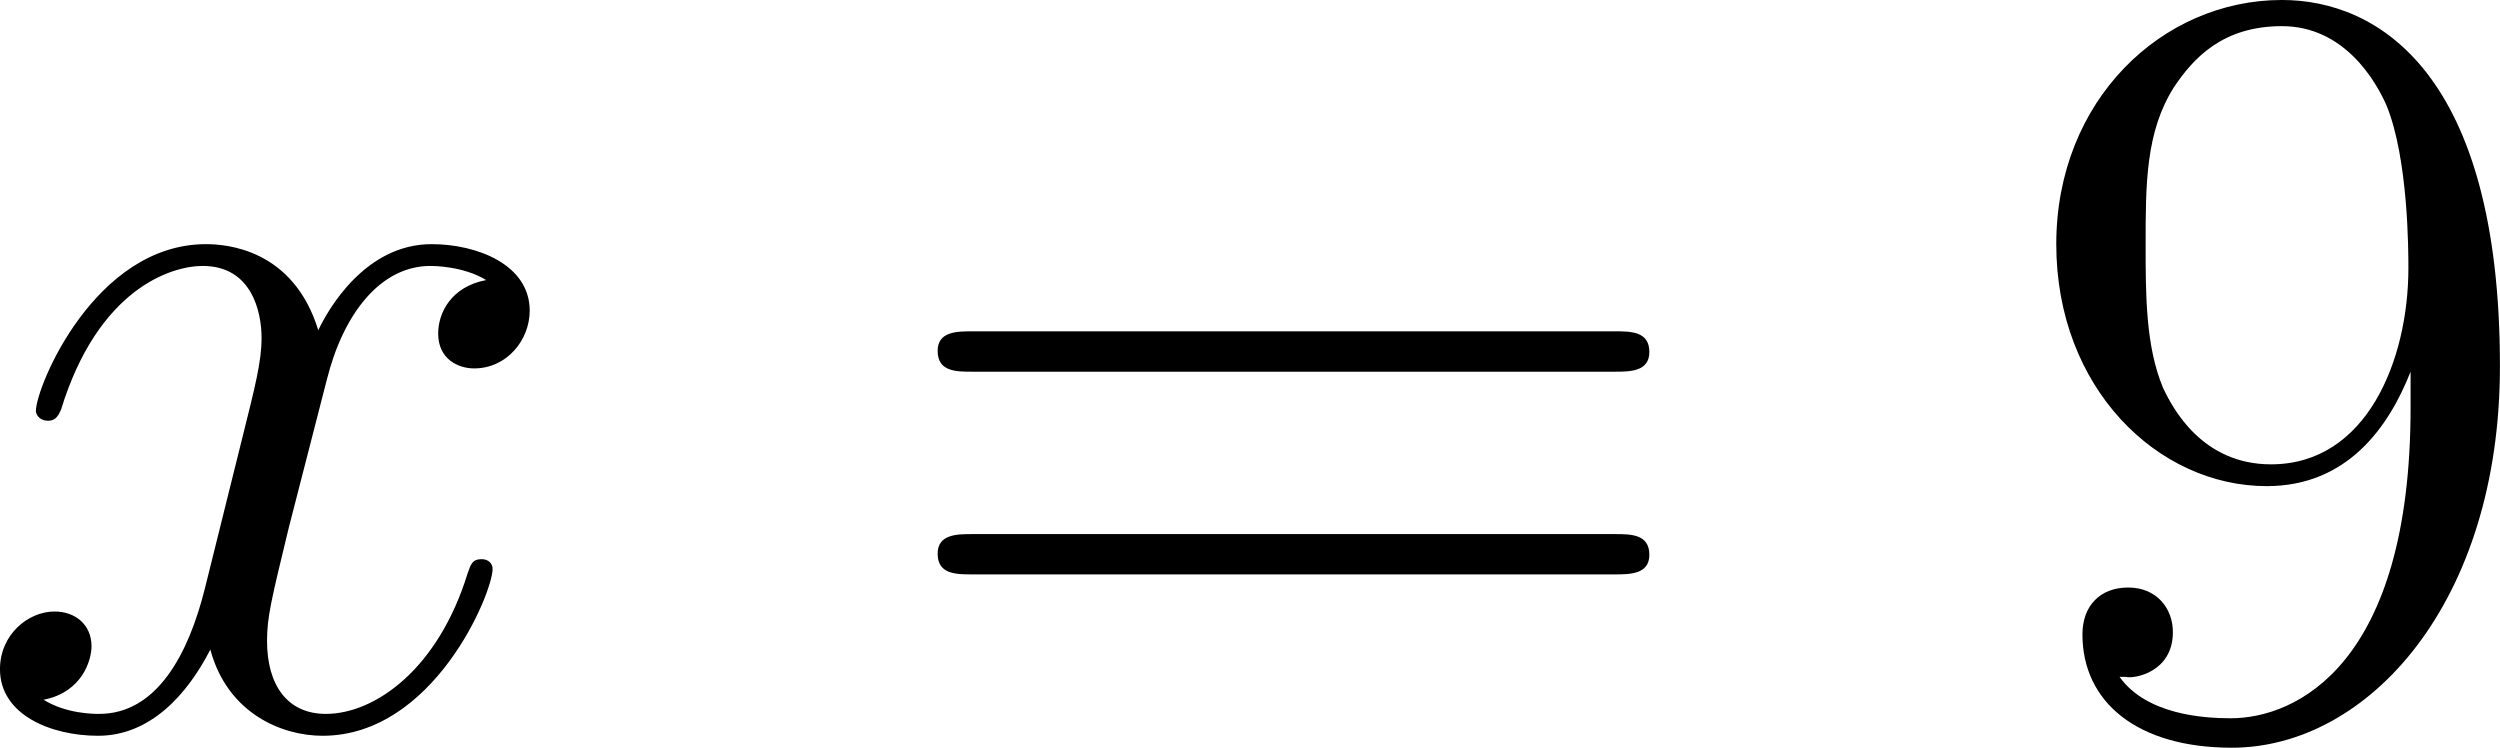
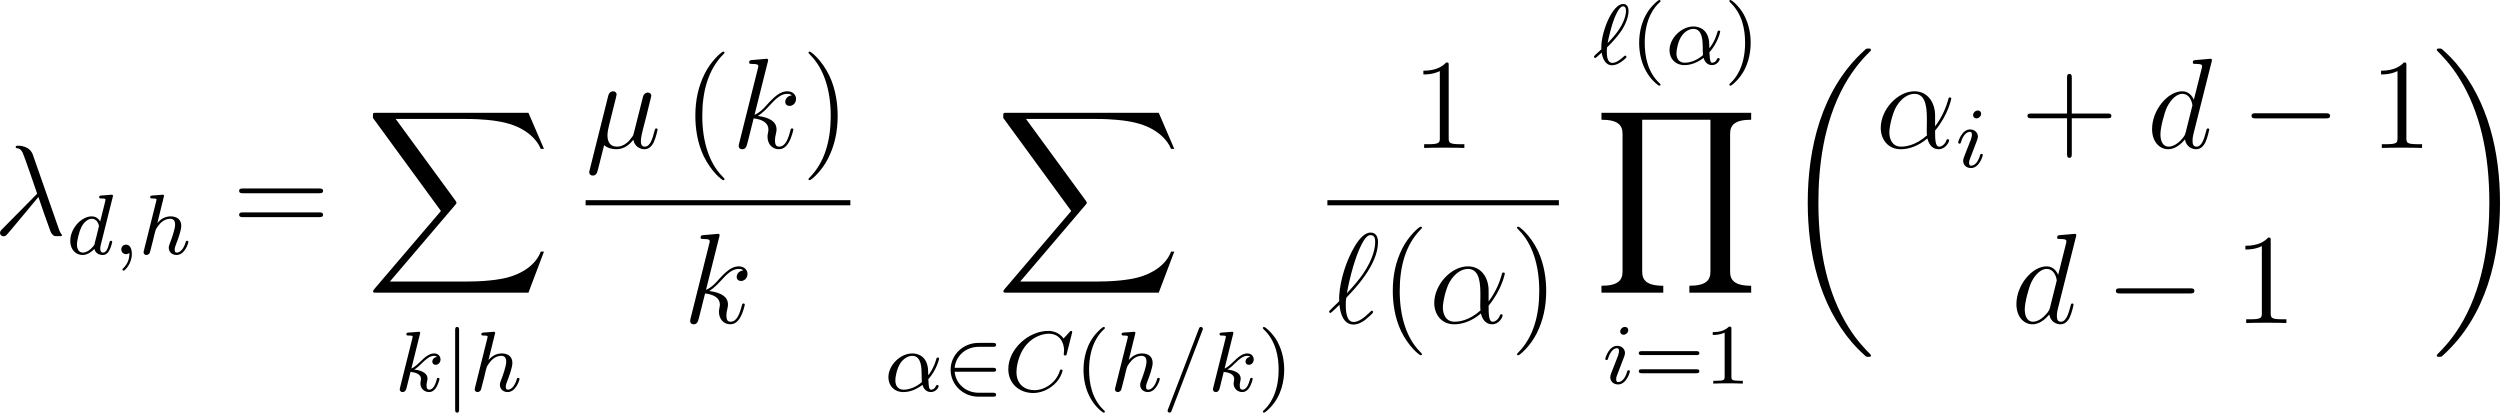
- <svg xmlns="http://www.w3.org/2000/svg" xmlns:xlink="http://www.w3.org/1999/xlink" version="1.1" width="30.984pt" height="9.267pt" viewBox="-.929 -.306 30.984 9.267">
+ <svg xmlns="http://www.w3.org/2000/svg" xmlns:xlink="http://www.w3.org/1999/xlink" version="1.1" width="262.83pt" height="43.38pt" viewBox="-.491 -.288 262.83 43.38">
  <defs>
-     <path id="g1-57" d="M4.376-3.479C4.376-.658 3.12-.072 2.403-.072C2.116-.072 1.482-.108 1.184-.526H1.255C1.339-.502 1.769-.574 1.769-1.016C1.769-1.279 1.59-1.506 1.279-1.506S.777-1.303 .777-.992C.777-.251 1.375 .251 2.415 .251C3.909 .251 5.356-1.339 5.356-3.933C5.356-7.149 4.017-7.95 2.965-7.95C1.65-7.95 .49-6.85 .49-5.272S1.602-2.618 2.798-2.618C3.682-2.618 4.136-3.264 4.376-3.873V-3.479ZM2.845-2.857C2.092-2.857 1.769-3.467 1.662-3.694C1.47-4.148 1.47-4.722 1.47-5.26C1.47-5.93 1.47-6.504 1.781-6.994C1.997-7.317 2.319-7.663 2.965-7.663C3.646-7.663 3.993-7.066 4.113-6.791C4.352-6.205 4.352-5.189 4.352-5.009C4.352-4.005 3.897-2.857 2.845-2.857Z" />
-     <path id="g1-61" d="M8.07-3.873C8.237-3.873 8.452-3.873 8.452-4.089C8.452-4.316 8.249-4.316 8.07-4.316H1.028C.861-4.316 .646-4.316 .646-4.101C.646-3.873 .849-3.873 1.028-3.873H8.07ZM8.07-1.65C8.237-1.65 8.452-1.65 8.452-1.865C8.452-2.092 8.249-2.092 8.07-2.092H1.028C.861-2.092 .646-2.092 .646-1.877C.646-1.65 .849-1.65 1.028-1.65H8.07Z" />
-     <path id="g0-120" d="M5.667-4.878C5.284-4.806 5.141-4.519 5.141-4.292C5.141-4.005 5.368-3.909 5.535-3.909C5.894-3.909 6.145-4.22 6.145-4.543C6.145-5.045 5.571-5.272 5.069-5.272C4.34-5.272 3.933-4.555 3.826-4.328C3.551-5.224 2.809-5.272 2.594-5.272C1.375-5.272 .729-3.706 .729-3.443C.729-3.395 .777-3.335 .861-3.335C.956-3.335 .98-3.407 1.004-3.455C1.411-4.782 2.212-5.033 2.558-5.033C3.096-5.033 3.204-4.531 3.204-4.244C3.204-3.981 3.132-3.706 2.989-3.132L2.582-1.494C2.403-.777 2.056-.12 1.423-.12C1.363-.12 1.064-.12 .813-.275C1.243-.359 1.339-.717 1.339-.861C1.339-1.1 1.16-1.243 .933-1.243C.646-1.243 .335-.992 .335-.61C.335-.108 .897 .12 1.411 .12C1.985 .12 2.391-.335 2.642-.825C2.833-.12 3.431 .12 3.873 .12C5.093 .12 5.738-1.447 5.738-1.71C5.738-1.769 5.691-1.817 5.619-1.817C5.511-1.817 5.499-1.757 5.464-1.662C5.141-.61 4.447-.12 3.909-.12C3.491-.12 3.264-.43 3.264-.921C3.264-1.184 3.312-1.375 3.503-2.164L3.921-3.79C4.101-4.507 4.507-5.033 5.057-5.033C5.081-5.033 5.416-5.033 5.667-4.878Z" />
+     <path id="g5-40" d="M2.654 1.993C2.718 1.993 2.813 1.993 2.813 1.897C2.813 1.865 2.805 1.857 2.702 1.753C1.61 .725 1.339-.757 1.339-1.993C1.339-4.288 2.287-5.364 2.694-5.731C2.805-5.834 2.813-5.842 2.813-5.882S2.782-5.978 2.702-5.978C2.574-5.978 2.176-5.571 2.112-5.499C1.044-4.384 .821-2.949 .821-1.993C.821-.207 1.57 1.227 2.654 1.993Z" />
+     <path id="g5-41" d="M2.463-1.993C2.463-2.75 2.335-3.658 1.841-4.599C1.451-5.332 .725-5.978 .582-5.978C.502-5.978 .478-5.922 .478-5.882C.478-5.85 .478-5.834 .574-5.738C1.69-4.678 1.945-3.22 1.945-1.993C1.945 .295 .996 1.379 .59 1.745C.486 1.849 .478 1.857 .478 1.897S.502 1.993 .582 1.993C.709 1.993 1.108 1.586 1.172 1.514C2.24 .399 2.463-1.036 2.463-1.993Z" />
+     <path id="g5-49" d="M2.503-5.077C2.503-5.292 2.487-5.3 2.271-5.3C1.945-4.981 1.522-4.79 .765-4.79V-4.527C.98-4.527 1.411-4.527 1.873-4.742V-.654C1.873-.359 1.849-.263 1.092-.263H.813V0C1.14-.024 1.825-.024 2.184-.024S3.236-.024 3.563 0V-.263H3.284C2.527-.263 2.503-.359 2.503-.654V-5.077Z" />
+     <path id="g5-61" d="M5.826-2.654C5.946-2.654 6.105-2.654 6.105-2.837S5.914-3.021 5.794-3.021H.781C.662-3.021 .47-3.021 .47-2.837S.63-2.654 .749-2.654H5.826ZM5.794-.964C5.914-.964 6.105-.964 6.105-1.148S5.946-1.331 5.826-1.331H.749C.63-1.331 .47-1.331 .47-1.148S.662-.964 .781-.964H5.794Z" />
+     <path id="g3-11" d="M4.065-1.116C4.806-1.929 5.069-2.965 5.069-3.029C5.069-3.1 5.021-3.132 4.949-3.132C4.846-3.132 4.838-3.1 4.79-2.933C4.567-2.12 4.089-1.498 4.065-1.498C4.049-1.498 4.049-1.698 4.049-1.825C4.033-3.228 3.124-3.515 2.582-3.515C1.459-3.515 .351-2.423 .351-1.299C.351-.51 .901 .08 1.745 .08C2.303 .08 2.893-.12 3.523-.59C3.698 .04 4.16 .08 4.304 .08C4.758 .08 5.021-.327 5.021-.478C5.021-.574 4.926-.574 4.902-.574C4.814-.574 4.798-.55 4.774-.494C4.647-.159 4.376-.143 4.336-.143C4.224-.143 4.097-.143 4.065-1.116ZM3.467-.853C2.901-.343 2.232-.143 1.769-.143C1.355-.143 .996-.383 .996-1.02C.996-1.299 1.124-2.12 1.498-2.654C1.817-3.1 2.248-3.292 2.574-3.292C3.013-3.292 3.26-2.981 3.363-2.495C3.483-1.953 3.419-1.315 3.467-.853Z" />
+     <path id="g3-59" d="M1.49-.12C1.49 .399 1.379 .853 .885 1.347C.853 1.371 .837 1.387 .837 1.427C.837 1.49 .901 1.538 .956 1.538C1.052 1.538 1.714 .909 1.714-.024C1.714-.534 1.522-.885 1.172-.885C.893-.885 .733-.662 .733-.446C.733-.223 .885 0 1.18 0C1.371 0 1.49-.112 1.49-.12Z" />
+     <path id="g3-61" d="M3.706-5.643C3.754-5.754 3.754-5.77 3.754-5.794C3.754-5.898 3.674-5.978 3.571-5.978C3.443-5.978 3.411-5.882 3.379-5.802L.518 1.658C.47 1.769 .47 1.785 .47 1.809C.47 1.913 .55 1.993 .654 1.993C.781 1.993 .813 1.897 .845 1.817L3.706-5.643Z" />
+     <path id="g3-67" d="M6.344-5.396C6.352-5.428 6.368-5.475 6.368-5.515C6.368-5.571 6.32-5.611 6.265-5.611S6.185-5.587 6.121-5.515L5.563-4.902C5.491-5.005 5.069-5.611 4.136-5.611C2.287-5.611 .422-3.897 .422-2.064C.422-.677 1.474 .167 2.742 .167C3.786 .167 4.67-.47 5.101-1.092C5.364-1.482 5.467-1.865 5.467-1.913C5.467-1.985 5.42-2.016 5.348-2.016C5.252-2.016 5.236-1.977 5.212-1.889C4.878-.789 3.802-.096 2.845-.096C2.032-.096 1.18-.574 1.18-1.793C1.18-2.048 1.267-3.379 2.152-4.376C2.75-5.045 3.563-5.348 4.192-5.348C5.197-5.348 5.611-4.543 5.611-3.786C5.611-3.674 5.579-3.523 5.579-3.427C5.579-3.324 5.683-3.324 5.715-3.324C5.818-3.324 5.834-3.355 5.866-3.499L6.344-5.396Z" />
+     <path id="g3-96" d="M1.307-1.586C1.387-1.658 1.467-1.737 1.538-1.817C2.096-2.375 2.471-2.885 2.67-3.18C3.068-3.81 3.292-4.463 3.292-4.949C3.292-5.324 3.148-5.611 2.782-5.611C1.809-5.611 .757-3.068 .757-1.57C.757-1.482 .757-1.467 .765-1.395C.646-1.283 .335-1.004 .215-.885C.08-.749 .072-.741 .072-.709C.072-.662 .128-.582 .191-.582C.215-.582 .231-.582 .351-.685L.789-1.084C.869-.606 1.092 .096 1.761 .096C2.064 .096 2.367-.056 2.582-.199C2.702-.287 3.1-.582 3.1-.669C3.1-.717 3.061-.805 2.981-.805C2.941-.805 2.917-.781 2.853-.725C2.527-.43 2.144-.128 1.777-.128C1.347-.128 1.267-.685 1.267-1.188C1.267-1.243 1.267-1.387 1.283-1.546L1.307-1.586ZM1.347-1.969C1.427-2.423 1.698-3.571 1.953-4.216C2.048-4.463 2.407-5.388 2.782-5.388C2.973-5.388 3.053-5.236 3.053-4.973C3.053-4.878 3.053-4.216 2.423-3.26C2-2.614 1.395-2.016 1.347-1.969Z" />
+     <path id="g3-100" d="M4.288-5.292C4.296-5.308 4.32-5.412 4.32-5.42C4.32-5.46 4.288-5.531 4.192-5.531C4.16-5.531 3.913-5.507 3.73-5.491L3.284-5.46C3.108-5.444 3.029-5.436 3.029-5.292C3.029-5.181 3.14-5.181 3.236-5.181C3.618-5.181 3.618-5.133 3.618-5.061C3.618-5.013 3.555-4.75 3.515-4.591L3.124-3.037C3.053-3.172 2.821-3.515 2.335-3.515C1.387-3.515 .343-2.407 .343-1.227C.343-.399 .877 .08 1.49 .08C2 .08 2.439-.327 2.582-.486C2.726 .064 3.268 .08 3.363 .08C3.73 .08 3.913-.223 3.977-.359C4.136-.646 4.248-1.108 4.248-1.14C4.248-1.188 4.216-1.243 4.121-1.243S4.009-1.196 3.961-.996C3.85-.558 3.698-.143 3.387-.143C3.204-.143 3.132-.295 3.132-.518C3.132-.669 3.156-.757 3.18-.861L4.288-5.292ZM2.582-.861C2.184-.311 1.769-.143 1.514-.143C1.148-.143 .964-.478 .964-.893C.964-1.267 1.18-2.12 1.355-2.471C1.586-2.957 1.977-3.292 2.343-3.292C2.861-3.292 3.013-2.71 3.013-2.614C3.013-2.582 2.813-1.801 2.766-1.594C2.662-1.219 2.662-1.203 2.582-.861Z" />
+     <path id="g3-104" d="M2.327-5.292C2.335-5.308 2.359-5.412 2.359-5.42C2.359-5.46 2.327-5.531 2.232-5.531C2.2-5.531 1.953-5.507 1.769-5.491L1.323-5.46C1.148-5.444 1.068-5.436 1.068-5.292C1.068-5.181 1.18-5.181 1.275-5.181C1.658-5.181 1.658-5.133 1.658-5.061C1.658-5.037 1.658-5.021 1.618-4.878L.486-.343C.454-.223 .454-.175 .454-.167C.454-.032 .566 .08 .717 .08C.845 .08 .956 0 1.02-.104C1.044-.151 1.108-.406 1.148-.566L1.331-1.275C1.355-1.395 1.435-1.698 1.459-1.817C1.578-2.279 1.578-2.295 1.753-2.55C2.024-2.941 2.399-3.292 2.933-3.292C3.22-3.292 3.387-3.124 3.387-2.75C3.387-2.311 3.053-1.403 2.901-1.012C2.798-.749 2.798-.701 2.798-.598C2.798-.143 3.172 .08 3.515 .08C4.296 .08 4.623-1.036 4.623-1.14C4.623-1.219 4.559-1.243 4.503-1.243C4.407-1.243 4.392-1.188 4.368-1.108C4.176-.454 3.842-.143 3.539-.143C3.411-.143 3.347-.223 3.347-.406S3.411-.765 3.491-.964C3.61-1.267 3.961-2.184 3.961-2.63C3.961-3.228 3.547-3.515 2.973-3.515C2.527-3.515 2.104-3.324 1.737-2.901L2.327-5.292Z" />
+     <path id="g3-105" d="M2.375-4.973C2.375-5.149 2.248-5.276 2.064-5.276C1.857-5.276 1.626-5.085 1.626-4.846C1.626-4.67 1.753-4.543 1.937-4.543C2.144-4.543 2.375-4.734 2.375-4.973ZM1.211-2.048L.781-.948C.741-.829 .701-.733 .701-.598C.701-.207 1.004 .08 1.427 .08C2.2 .08 2.527-1.036 2.527-1.14C2.527-1.219 2.463-1.243 2.407-1.243C2.311-1.243 2.295-1.188 2.271-1.108C2.088-.47 1.761-.143 1.443-.143C1.347-.143 1.251-.183 1.251-.399C1.251-.59 1.307-.733 1.411-.98C1.49-1.196 1.57-1.411 1.658-1.626L1.905-2.271C1.977-2.455 2.072-2.702 2.072-2.837C2.072-3.236 1.753-3.515 1.347-3.515C.574-3.515 .239-2.399 .239-2.295C.239-2.224 .295-2.192 .359-2.192C.462-2.192 .47-2.24 .494-2.319C.717-3.076 1.084-3.292 1.323-3.292C1.435-3.292 1.514-3.252 1.514-3.029C1.514-2.949 1.506-2.837 1.427-2.598L1.211-2.048Z" />
+     <path id="g3-107" d="M2.327-5.292C2.335-5.308 2.359-5.412 2.359-5.42C2.359-5.46 2.327-5.531 2.232-5.531C2.2-5.531 1.953-5.507 1.769-5.491L1.323-5.46C1.148-5.444 1.068-5.436 1.068-5.292C1.068-5.181 1.18-5.181 1.275-5.181C1.658-5.181 1.658-5.133 1.658-5.061C1.658-5.037 1.658-5.021 1.618-4.878L.486-.343C.454-.223 .454-.175 .454-.167C.454-.032 .566 .08 .717 .08C.988 .08 1.052-.175 1.084-.287C1.164-.622 1.371-1.467 1.459-1.801C1.897-1.753 2.431-1.602 2.431-1.148C2.431-1.108 2.431-1.068 2.415-.988C2.391-.885 2.375-.773 2.375-.733C2.375-.263 2.726 .08 3.188 .08C3.523 .08 3.73-.167 3.834-.319C4.025-.614 4.152-1.092 4.152-1.14C4.152-1.219 4.089-1.243 4.033-1.243C3.937-1.243 3.921-1.196 3.889-1.052C3.786-.677 3.579-.143 3.204-.143C2.997-.143 2.949-.319 2.949-.534C2.949-.638 2.957-.733 2.997-.917C3.005-.948 3.037-1.076 3.037-1.164C3.037-1.817 2.216-1.961 1.809-2.016C2.104-2.192 2.375-2.463 2.471-2.566C2.909-2.997 3.268-3.292 3.65-3.292C3.754-3.292 3.85-3.268 3.913-3.188C3.483-3.132 3.483-2.758 3.483-2.75C3.483-2.574 3.618-2.455 3.794-2.455C4.009-2.455 4.248-2.63 4.248-2.957C4.248-3.228 4.057-3.515 3.658-3.515C3.196-3.515 2.782-3.164 2.327-2.71C1.865-2.256 1.666-2.168 1.538-2.112L2.327-5.292Z" />
+     <path id="g4-11" d="M5.535-3.025C5.535-4.184 4.878-5.272 3.61-5.272C2.044-5.272 .478-3.563 .478-1.865C.478-.825 1.124 .12 2.343 .12C3.084 .12 3.969-.167 4.818-.885C4.985-.215 5.356 .12 5.87 .12C6.516 .12 6.838-.55 6.838-.705C6.838-.813 6.755-.813 6.719-.813C6.623-.813 6.611-.777 6.575-.681C6.468-.383 6.193-.12 5.906-.12C5.535-.12 5.535-.885 5.535-1.614C6.755-3.072 7.042-4.579 7.042-4.591C7.042-4.698 6.946-4.698 6.91-4.698C6.802-4.698 6.791-4.663 6.743-4.447C6.587-3.921 6.276-2.989 5.535-2.008V-3.025ZM4.782-1.172C3.73-.227 2.786-.12 2.367-.12C1.518-.12 1.279-.873 1.279-1.435C1.279-1.949 1.542-3.168 1.913-3.826C2.403-4.663 3.072-5.033 3.61-5.033C4.77-5.033 4.77-3.515 4.77-2.511C4.77-2.212 4.758-1.901 4.758-1.602C4.758-1.363 4.77-1.303 4.782-1.172Z" />
+     <path id="g4-21" d="M3.694-7.448C3.395-8.297 2.451-8.297 2.295-8.297C2.224-8.297 2.092-8.297 2.092-8.177C2.092-8.082 2.164-8.07 2.224-8.058C2.403-8.034 2.546-8.01 2.738-7.663C2.857-7.436 4.089-3.862 4.089-3.838C4.089-3.826 4.077-3.814 3.981-3.718L.873-.574C.729-.43 .634-.335 .634-.179C.634-.012 .777 .132 .968 .132C1.016 .132 1.148 .108 1.219 .036C1.411-.143 3.12-2.236 4.208-3.527C4.519-2.594 4.902-1.494 5.272-.49C5.332-.311 5.392-.143 5.559 .012C5.679 .12 5.703 .12 6.037 .12H6.265C6.312 .12 6.396 .12 6.396 .024C6.396-.024 6.384-.036 6.336-.084C6.229-.215 6.145-.43 6.097-.574L3.694-7.448Z" />
+     <path id="g4-22" d="M1.722-.263C2.02 .012 2.463 .12 2.869 .12C3.634 .12 4.16-.395 4.435-.765C4.555-.132 5.057 .12 5.475 .12C5.834 .12 6.121-.096 6.336-.526C6.528-.933 6.695-1.662 6.695-1.71C6.695-1.769 6.647-1.817 6.575-1.817C6.468-1.817 6.456-1.757 6.408-1.578C6.229-.873 6.001-.12 5.511-.12C5.165-.12 5.141-.43 5.141-.669C5.141-.944 5.248-1.375 5.332-1.733L5.667-3.025C5.715-3.252 5.846-3.79 5.906-4.005C5.978-4.292 6.109-4.806 6.109-4.854C6.109-5.033 5.966-5.153 5.786-5.153C5.679-5.153 5.428-5.105 5.332-4.746L4.495-1.423C4.435-1.184 4.435-1.16 4.28-.968C4.136-.765 3.67-.12 2.917-.12C2.248-.12 2.032-.61 2.032-1.172C2.032-1.518 2.14-1.937 2.188-2.14L2.726-4.292C2.786-4.519 2.881-4.902 2.881-4.973C2.881-5.165 2.726-5.272 2.57-5.272C2.463-5.272 2.2-5.236 2.104-4.854L.371 2.068C.359 2.128 .335 2.2 .335 2.271C.335 2.451 .478 2.57 .658 2.57C1.004 2.57 1.076 2.295 1.16 1.961L1.722-.263Z" />
+     <path id="g4-96" d="M1.1-2.032C.347-1.291 .155-1.112 .155-1.064S.203-.933 .287-.933C.347-.933 1.028-1.59 1.124-1.698C1.196-.897 1.494 .143 2.427 .143C2.905 .143 3.335-.155 3.527-.299C3.682-.418 4.256-.909 4.256-1.016C4.256-1.076 4.196-1.148 4.136-1.148C4.089-1.148 3.909-.968 3.862-.921C3.443-.514 2.917-.096 2.439-.096C1.793-.096 1.71-1.028 1.71-1.674C1.71-1.793 1.71-2.295 1.793-2.391C2.499-3.12 4.71-5.404 4.71-7.52C4.71-7.998 4.531-8.416 4.017-8.416C2.905-8.416 1.937-5.954 1.769-5.499C1.722-5.38 1.028-3.539 1.1-2.032ZM1.817-2.774C1.829-2.845 2.367-5.978 3.371-7.651C3.575-7.974 3.778-8.177 4.017-8.177C4.423-8.177 4.447-7.795 4.447-7.532C4.447-7.113 4.328-6.037 3.288-4.531C2.977-4.089 2.499-3.491 1.817-2.774Z" />
+     <path id="g4-100" d="M6.013-7.998C6.025-8.046 6.049-8.118 6.049-8.177C6.049-8.297 5.93-8.297 5.906-8.297C5.894-8.297 5.308-8.249 5.248-8.237C5.045-8.225 4.866-8.201 4.651-8.189C4.352-8.165 4.268-8.153 4.268-7.938C4.268-7.819 4.364-7.819 4.531-7.819C5.117-7.819 5.129-7.711 5.129-7.592C5.129-7.52 5.105-7.424 5.093-7.388L4.364-4.483C4.232-4.794 3.909-5.272 3.288-5.272C1.937-5.272 .478-3.527 .478-1.757C.478-.574 1.172 .12 1.985 .12C2.642 .12 3.204-.395 3.539-.789C3.658-.084 4.22 .12 4.579 .12S5.224-.096 5.44-.526C5.631-.933 5.798-1.662 5.798-1.71C5.798-1.769 5.75-1.817 5.679-1.817C5.571-1.817 5.559-1.757 5.511-1.578C5.332-.873 5.105-.12 4.615-.12C4.268-.12 4.244-.43 4.244-.669C4.244-.717 4.244-.968 4.328-1.303L6.013-7.998ZM3.599-1.423C3.539-1.219 3.539-1.196 3.371-.968C3.108-.634 2.582-.12 2.02-.12C1.53-.12 1.255-.562 1.255-1.267C1.255-1.925 1.626-3.264 1.853-3.766C2.26-4.603 2.821-5.033 3.288-5.033C4.077-5.033 4.232-4.053 4.232-3.957C4.232-3.945 4.196-3.79 4.184-3.766L3.599-1.423Z" />
+     <path id="g4-107" d="M3.359-7.998C3.371-8.046 3.395-8.118 3.395-8.177C3.395-8.297 3.276-8.297 3.252-8.297C3.24-8.297 2.809-8.261 2.594-8.237C2.391-8.225 2.212-8.201 1.997-8.189C1.71-8.165 1.626-8.153 1.626-7.938C1.626-7.819 1.745-7.819 1.865-7.819C2.475-7.819 2.475-7.711 2.475-7.592C2.475-7.544 2.475-7.52 2.415-7.305L.705-.466C.658-.287 .658-.263 .658-.191C.658 .072 .861 .12 .98 .12C1.315 .12 1.387-.143 1.482-.514L2.044-2.75C2.905-2.654 3.419-2.295 3.419-1.722C3.419-1.65 3.419-1.602 3.383-1.423C3.335-1.243 3.335-1.1 3.335-1.04C3.335-.347 3.79 .12 4.4 .12C4.949 .12 5.236-.383 5.332-.55C5.583-.992 5.738-1.662 5.738-1.71C5.738-1.769 5.691-1.817 5.619-1.817C5.511-1.817 5.499-1.769 5.452-1.578C5.284-.956 5.033-.12 4.423-.12C4.184-.12 4.029-.239 4.029-.693C4.029-.921 4.077-1.184 4.125-1.363C4.172-1.578 4.172-1.59 4.172-1.733C4.172-2.439 3.539-2.833 2.439-2.977C2.869-3.24 3.3-3.706 3.467-3.885C4.148-4.651 4.615-5.033 5.165-5.033C5.44-5.033 5.511-4.961 5.595-4.89C5.153-4.842 4.985-4.531 4.985-4.292C4.985-4.005 5.212-3.909 5.38-3.909C5.703-3.909 5.99-4.184 5.99-4.567C5.99-4.914 5.715-5.272 5.177-5.272C4.519-5.272 3.981-4.806 3.132-3.85C3.013-3.706 2.57-3.252 2.128-3.084L3.359-7.998Z" />
+     <path id="g6-40" d="M3.885 2.905C3.885 2.869 3.885 2.845 3.682 2.642C2.487 1.435 1.817-.538 1.817-2.977C1.817-5.296 2.379-7.293 3.766-8.703C3.885-8.811 3.885-8.835 3.885-8.871C3.885-8.942 3.826-8.966 3.778-8.966C3.622-8.966 2.642-8.106 2.056-6.934C1.447-5.727 1.172-4.447 1.172-2.977C1.172-1.913 1.339-.49 1.961 .789C2.666 2.224 3.646 3.001 3.778 3.001C3.826 3.001 3.885 2.977 3.885 2.905Z" />
+     <path id="g6-41" d="M3.371-2.977C3.371-3.885 3.252-5.368 2.582-6.755C1.877-8.189 .897-8.966 .765-8.966C.717-8.966 .658-8.942 .658-8.871C.658-8.835 .658-8.811 .861-8.608C2.056-7.4 2.726-5.428 2.726-2.989C2.726-.669 2.164 1.327 .777 2.738C.658 2.845 .658 2.869 .658 2.905C.658 2.977 .717 3.001 .765 3.001C.921 3.001 1.901 2.14 2.487 .968C3.096-.251 3.371-1.542 3.371-2.977Z" />
+     <path id="g6-43" d="M4.77-2.762H8.07C8.237-2.762 8.452-2.762 8.452-2.977C8.452-3.204 8.249-3.204 8.07-3.204H4.77V-6.504C4.77-6.671 4.77-6.886 4.555-6.886C4.328-6.886 4.328-6.683 4.328-6.504V-3.204H1.028C.861-3.204 .646-3.204 .646-2.989C.646-2.762 .849-2.762 1.028-2.762H4.328V.538C4.328 .705 4.328 .921 4.543 .921C4.77 .921 4.77 .717 4.77 .538V-2.762Z" />
+     <path id="g6-49" d="M3.443-7.663C3.443-7.938 3.443-7.95 3.204-7.95C2.917-7.627 2.319-7.185 1.088-7.185V-6.838C1.363-6.838 1.961-6.838 2.618-7.149V-.921C2.618-.49 2.582-.347 1.53-.347H1.16V0C1.482-.024 2.642-.024 3.037-.024S4.579-.024 4.902 0V-.347H4.531C3.479-.347 3.443-.49 3.443-.921V-7.663Z" />
+     <path id="g6-61" d="M8.07-3.873C8.237-3.873 8.452-3.873 8.452-4.089C8.452-4.316 8.249-4.316 8.07-4.316H1.028C.861-4.316 .646-4.316 .646-4.101C.646-3.873 .849-3.873 1.028-3.873H8.07ZM8.07-1.65C8.237-1.65 8.452-1.65 8.452-1.865C8.452-2.092 8.249-2.092 8.07-2.092H1.028C.861-2.092 .646-2.092 .646-1.877C.646-1.65 .849-1.65 1.028-1.65H8.07Z" />
+     <path id="g2-0" d="M7.878-2.75C8.082-2.75 8.297-2.75 8.297-2.989S8.082-3.228 7.878-3.228H1.411C1.207-3.228 .992-3.228 .992-2.989S1.207-2.75 1.411-2.75H7.878Z" />
+     <path id="g0-18" d="M8.369 28.083C8.369 28.035 8.345 28.011 8.321 27.975C7.878 27.533 7.077 26.732 6.276 25.441C4.352 22.356 3.479 18.471 3.479 13.868C3.479 10.652 3.909 6.504 5.882 2.941C6.826 1.243 7.807 .263 8.333-.263C8.369-.299 8.369-.323 8.369-.359C8.369-.478 8.285-.478 8.118-.478S7.926-.478 7.747-.299C3.742 3.347 2.487 8.823 2.487 13.856C2.487 18.554 3.563 23.289 6.599 26.863C6.838 27.138 7.293 27.628 7.783 28.059C7.926 28.202 7.95 28.202 8.118 28.202S8.369 28.202 8.369 28.083Z" />
+     <path id="g0-19" d="M6.3 13.868C6.3 9.17 5.224 4.435 2.188 .861C1.949 .586 1.494 .096 1.004-.335C.861-.478 .837-.478 .669-.478C.526-.478 .418-.478 .418-.359C.418-.311 .466-.263 .49-.239C.909 .191 1.71 .992 2.511 2.283C4.435 5.368 5.308 9.253 5.308 13.856C5.308 17.072 4.878 21.22 2.905 24.783C1.961 26.481 .968 27.473 .466 27.975C.442 28.011 .418 28.047 .418 28.083C.418 28.202 .526 28.202 .669 28.202C.837 28.202 .861 28.202 1.04 28.023C5.045 24.377 6.3 18.901 6.3 13.868Z" />
+     <path id="g0-88" d="M15.135 16.737L16.582 12.912H16.283C15.817 14.155 14.549 14.968 13.175 15.327C12.924 15.386 11.752 15.697 9.457 15.697H2.248L8.333 8.56C8.416 8.464 8.44 8.428 8.44 8.369C8.44 8.345 8.44 8.309 8.357 8.189L2.786 .574H9.337C10.939 .574 12.027 .741 12.134 .765C12.78 .861 13.82 1.064 14.765 1.662C15.064 1.853 15.876 2.391 16.283 3.359H16.582L15.135 0H1.004C.729 0 .717 .012 .681 .084C.669 .12 .669 .347 .669 .478L6.994 9.134L.801 16.391C.681 16.534 .681 16.594 .681 16.606C.681 16.737 .789 16.737 1.004 16.737H15.135Z" />
+     <path id="g0-89" d="M14.597 16.737V16.092C13.007 16.092 12.637 15.542 12.637 14.777V1.961C12.637 1.184 13.019 .646 14.597 .646V0H.669V.646C2.26 .646 2.63 1.196 2.63 1.961V14.777C2.63 15.554 2.248 16.092 .669 16.092V16.737H6.42V16.092C4.83 16.092 4.459 15.542 4.459 14.777V.646H10.807V14.777C10.807 15.554 10.425 16.092 8.847 16.092V16.737H14.597Z" />
+     <path id="g1-50" d="M4.631-1.809C4.758-1.809 4.933-1.809 4.933-1.993S4.758-2.176 4.631-2.176H1.076C1.18-3.284 2.104-4.129 3.316-4.129H4.631C4.758-4.129 4.933-4.129 4.933-4.312S4.758-4.495 4.631-4.495H3.292C1.857-4.495 .701-3.379 .701-1.993C.701-.598 1.865 .51 3.292 .51H4.631C4.758 .51 4.933 .51 4.933 .327S4.758 .143 4.631 .143H3.316C2.104 .143 1.18-.701 1.076-1.809H4.631Z" />
+     <path id="g1-106" d="M1.355-5.675C1.355-5.802 1.355-5.978 1.172-5.978S.988-5.802 .988-5.675V1.69C.988 1.817 .988 1.993 1.172 1.993S1.355 1.817 1.355 1.69V-5.675Z" />
  </defs>
-   <g id="page1" transform="matrix(1.13 0 0 1.13 -248.7778 -81.9476)">
-     <use x="219" y="80.199" xlink:href="#g0-120" />
-     <use x="228.973" y="80.199" xlink:href="#g1-61" />
-     <use x="241.398" y="80.199" xlink:href="#g1-57" />
+   <g id="page1" transform="matrix(1.13 0 0 1.13 -131.4535 -77.066)">
+     <use x="115.262" y="89.797" xlink:href="#g4-21" />
+     <use x="122.091" y="91.59" xlink:href="#g3-100" />
+     <use x="126.448" y="91.59" xlink:href="#g3-59" />
+     <use x="128.8" y="91.59" xlink:href="#g3-104" />
+     <use x="137.499" y="89.797" xlink:href="#g6-61" />
+     <use x="149.925" y="78.439" xlink:href="#g0-88" />
+     <use x="152.632" y="104.342" xlink:href="#g3-107" />
+     <use x="157.254" y="104.342" xlink:href="#g1-106" />
+     <use x="159.606" y="104.342" xlink:href="#g3-104" />
+     <use x="170.381" y="81.709" xlink:href="#g4-22" />
+     <use x="179.417" y="81.709" xlink:href="#g6-40" />
+     <use x="183.969" y="81.709" xlink:href="#g4-107" />
+     <use x="190.459" y="81.709" xlink:href="#g6-41" />
+     <rect x="170.381" y="86.569" height=".478" width="24.63" />
+     <use x="179.451" y="97.997" xlink:href="#g4-107" />
+     <use x="208.567" y="78.439" xlink:href="#g0-88" />
+     <use x="198.199" y="104.342" xlink:href="#g3-11" />
+     <use x="203.638" y="104.342" xlink:href="#g1-50" />
+     <use x="209.284" y="104.342" xlink:href="#g3-67" />
+     <use x="215.882" y="104.342" xlink:href="#g5-40" />
+     <use x="219.175" y="104.342" xlink:href="#g3-104" />
+     <use x="224.055" y="104.342" xlink:href="#g3-61" />
+     <use x="228.29" y="104.342" xlink:href="#g3-107" />
+     <use x="232.911" y="104.342" xlink:href="#g5-41" />
+     <use x="247.235" y="81.709" xlink:href="#g6-49" />
+     <rect x="239.392" y="86.569" height=".478" width="21.538" />
+     <use x="239.392" y="97.997" xlink:href="#g4-96" />
+     <use x="244.305" y="97.997" xlink:href="#g6-40" />
+     <use x="248.857" y="97.997" xlink:href="#g4-11" />
+     <use x="256.379" y="97.997" xlink:href="#g6-41" />
+     <use x="264.119" y="73.923" xlink:href="#g3-96" />
+     <use x="267.578" y="73.923" xlink:href="#g5-40" />
+     <use x="270.871" y="73.923" xlink:href="#g3-11" />
+     <use x="276.31" y="73.923" xlink:href="#g5-41" />
+     <use x="264.223" y="78.439" xlink:href="#g0-89" />
+     <use x="265.009" y="103.634" xlink:href="#g3-105" />
+     <use x="267.893" y="103.634" xlink:href="#g5-61" />
+     <use x="274.479" y="103.634" xlink:href="#g5-49" />
+     <use x="281.596" y="72.94" xlink:href="#g0-18" />
+     <use x="290.397" y="81.709" xlink:href="#g4-11" />
+     <use x="297.842" y="83.502" xlink:href="#g3-105" />
+     <use x="303.88" y="81.709" xlink:href="#g6-43" />
+     <use x="315.641" y="81.709" xlink:href="#g4-100" />
+     <use x="324.381" y="81.709" xlink:href="#g2-0" />
+     <use x="336.336" y="81.709" xlink:href="#g6-49" />
+     <use x="303.019" y="97.997" xlink:href="#g4-100" />
+     <use x="311.758" y="97.997" xlink:href="#g2-0" />
+     <use x="323.714" y="97.997" xlink:href="#g6-49" />
+     <use x="342.189" y="72.94" xlink:href="#g0-19" />
  </g>
</svg>
